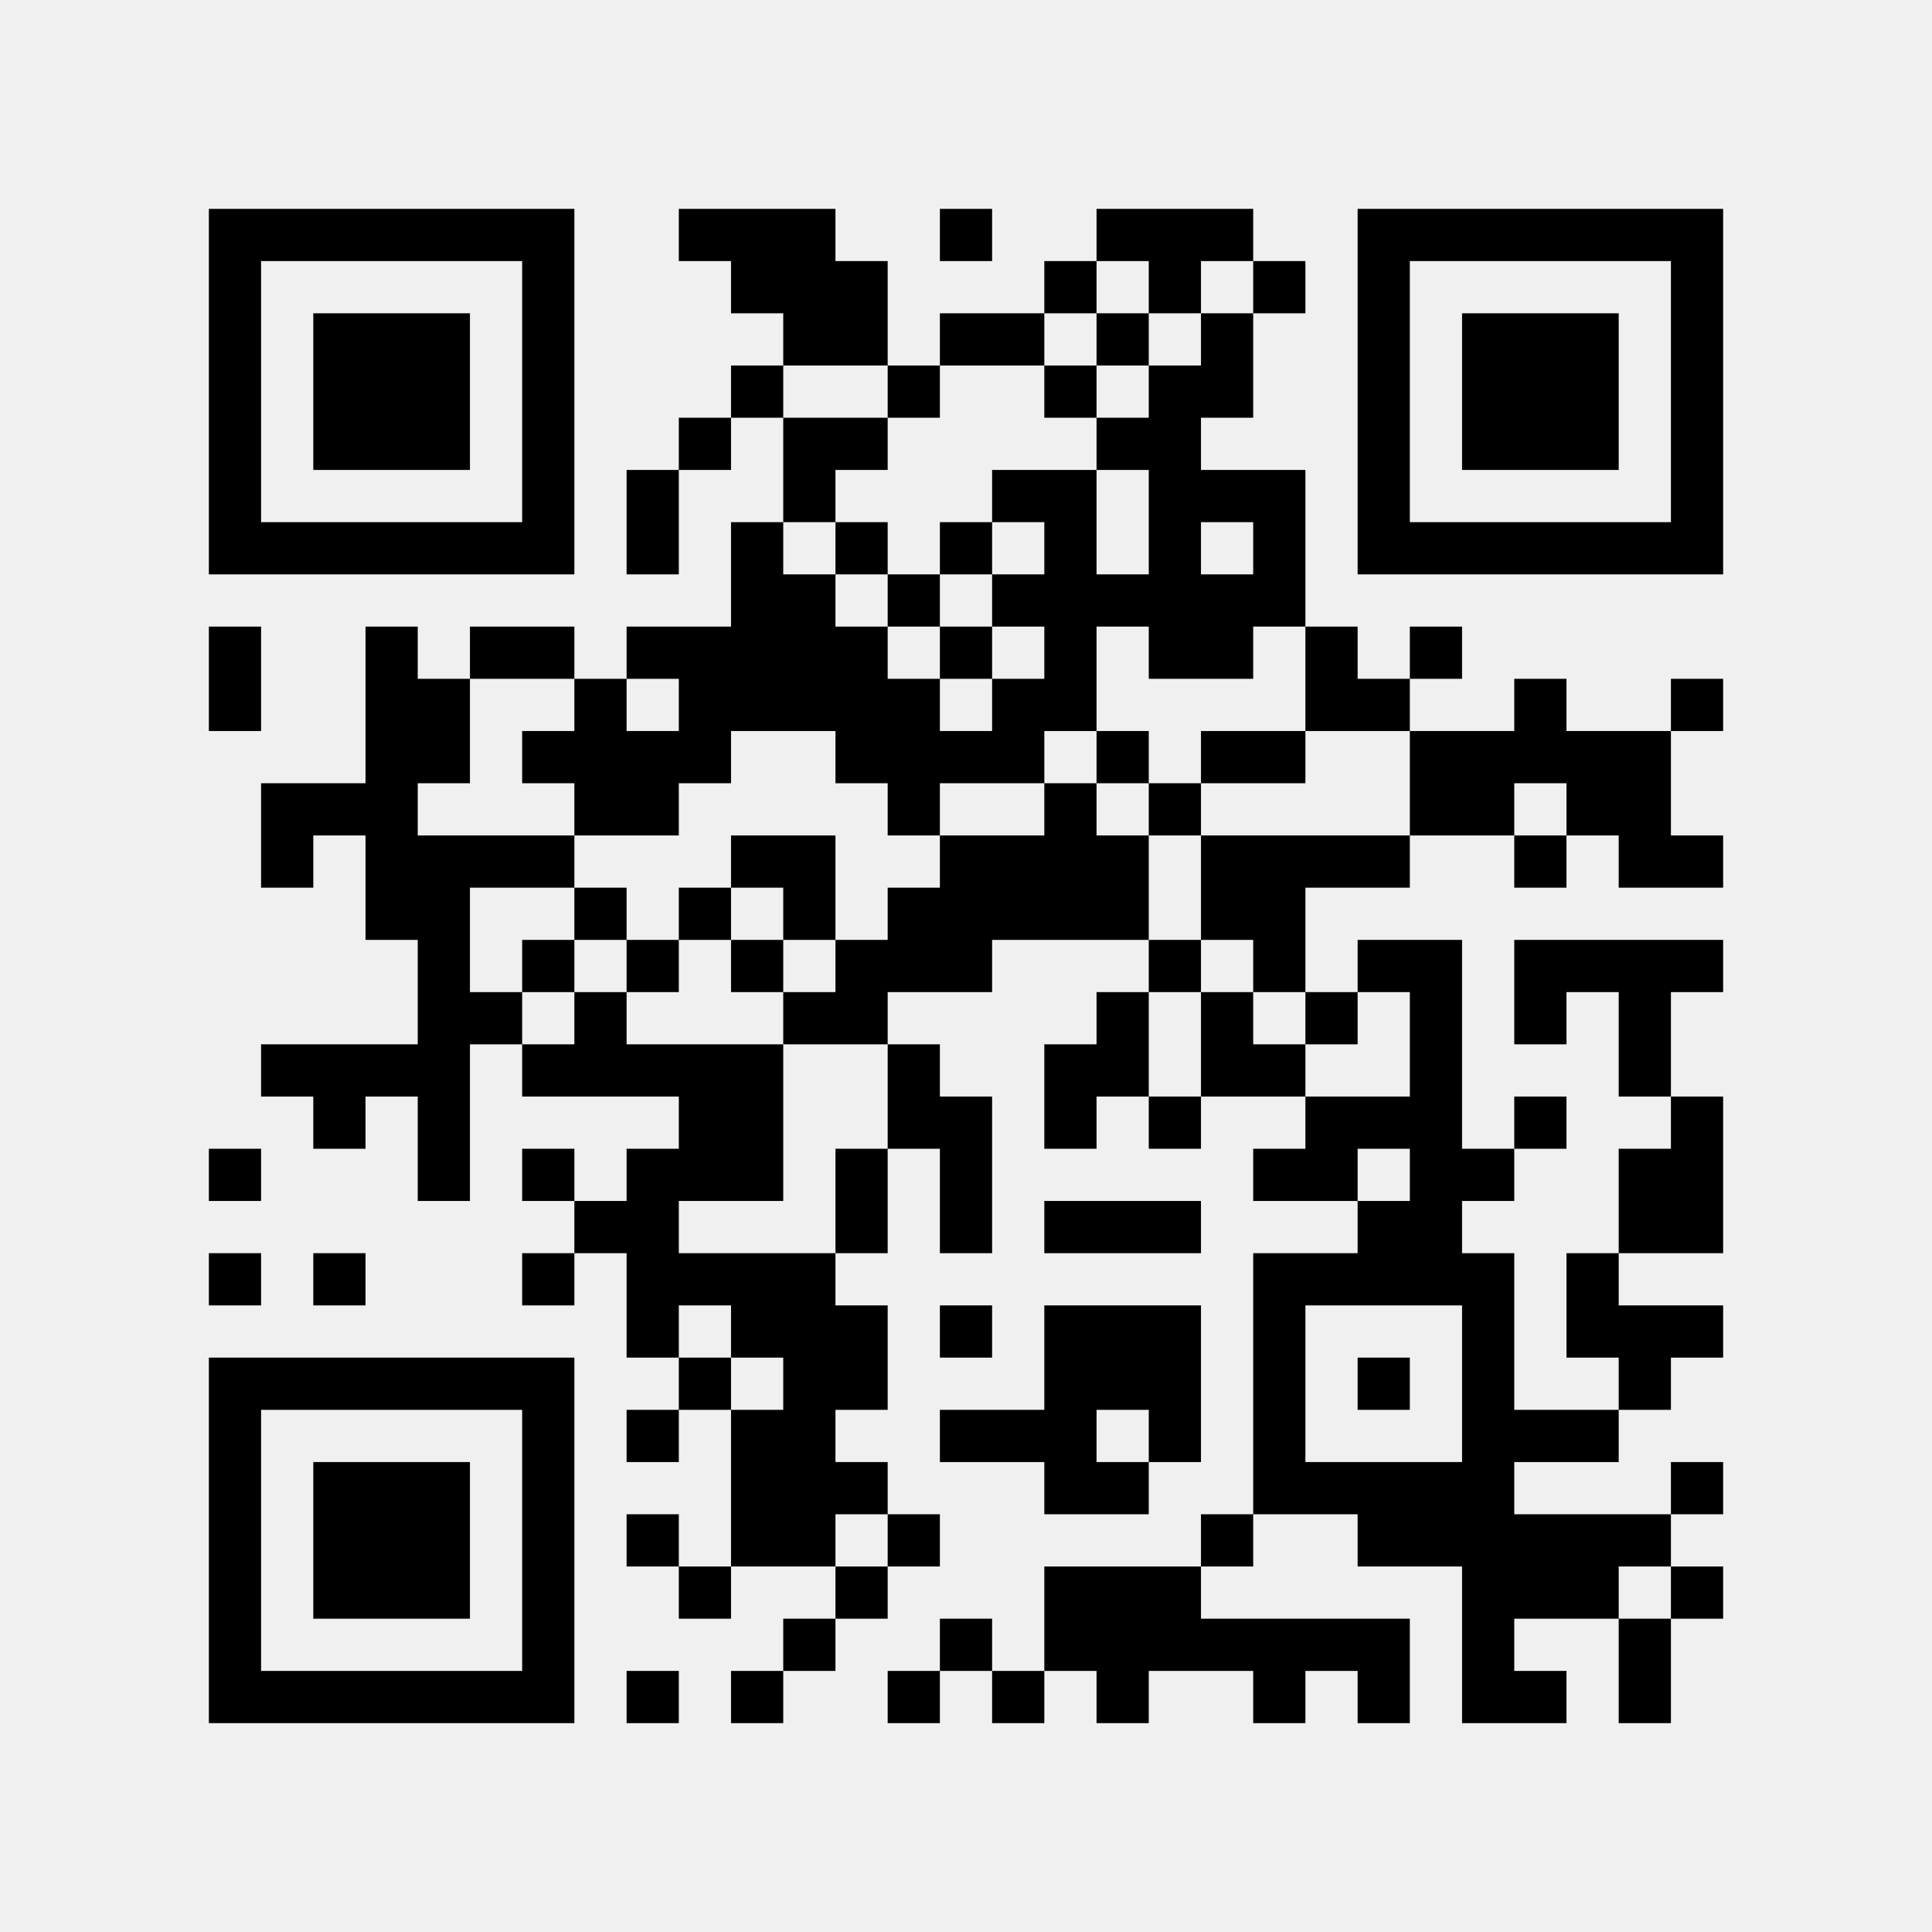
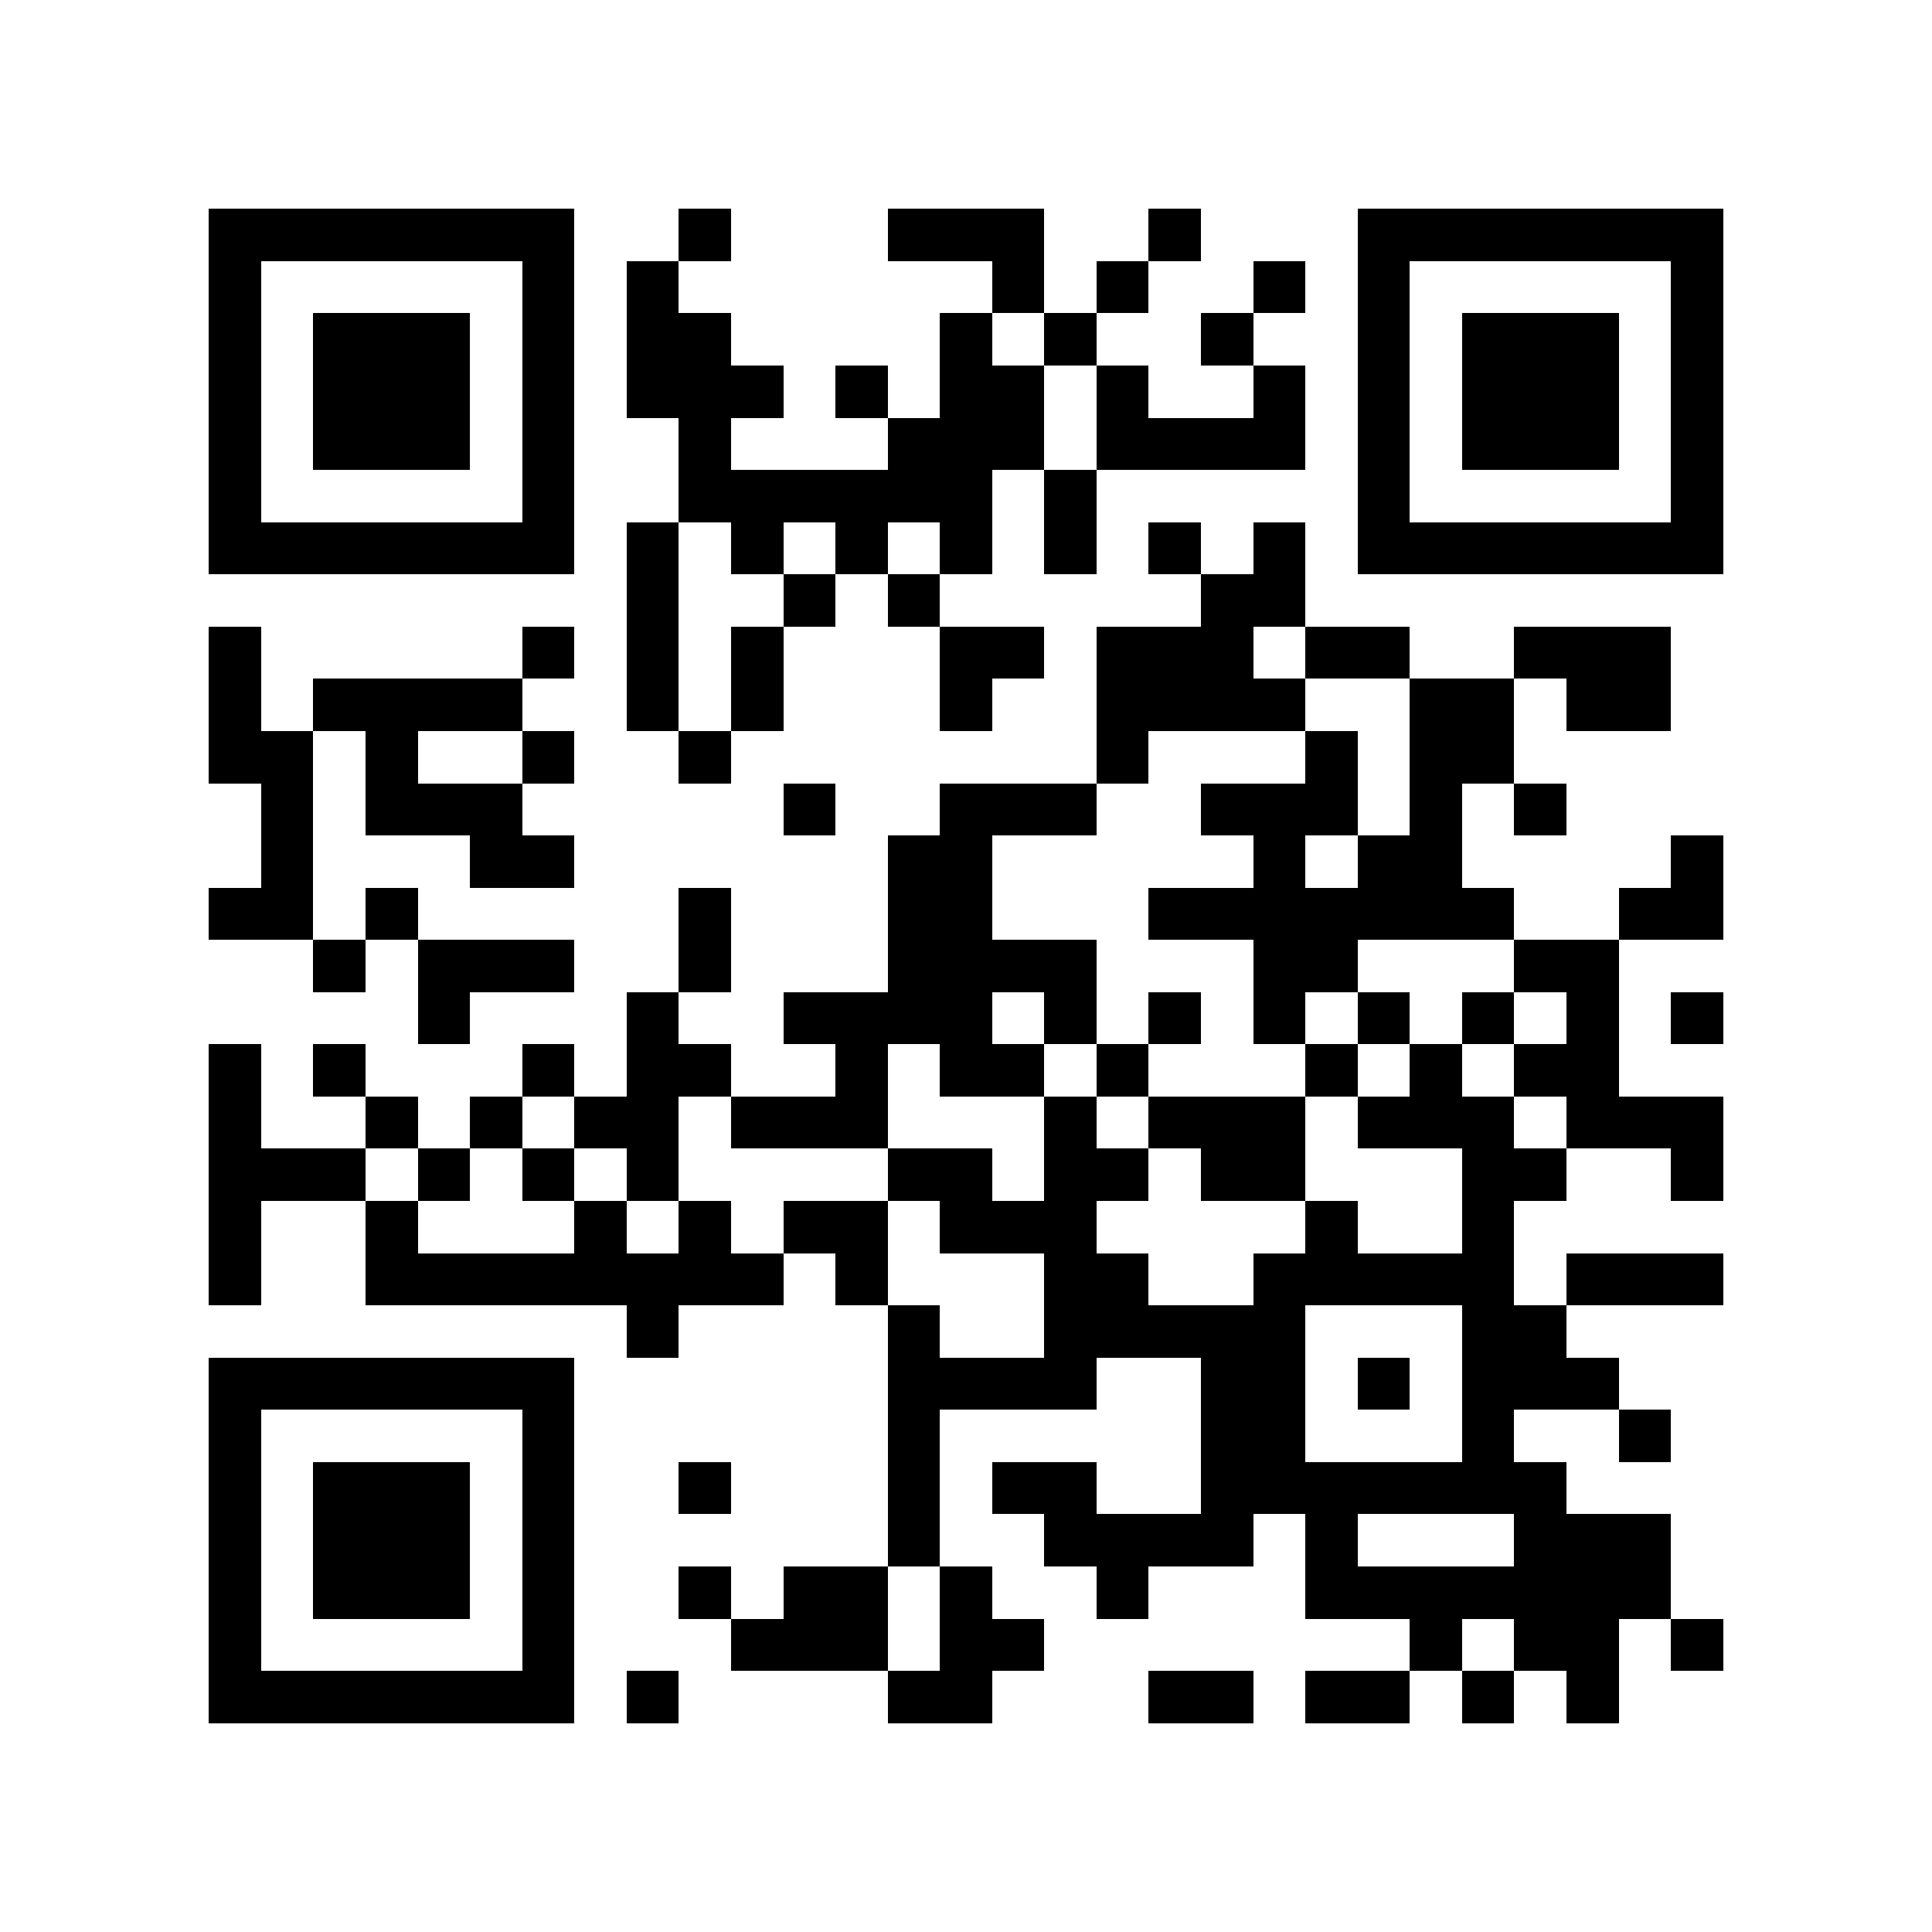
- <svg xmlns="http://www.w3.org/2000/svg" width="29.6mm" height="29.6mm" version="1.1" viewBox="0 0 29.6 29.6">
-   <path d="M3.2,3.2H4V4H3.2zM4,3.2H4.8V4H4zM4.8,3.2H5.6V4H4.8zM5.6,3.2H6.4V4H5.6zM6.4,3.2H7.2V4H6.4zM7.2,3.2H8V4H7.2zM8,3.2H8.8V4H8zM10.4,3.2H11.2V4H10.4zM11.2,3.2H12V4H11.2zM12,3.2H12.8V4H12zM14.4,3.2H15.2V4H14.4zM16.8,3.2H17.6V4H16.8zM17.6,3.2H18.4V4H17.6zM18.4,3.2H19.2V4H18.4zM20.8,3.2H21.6V4H20.8zM21.6,3.2H22.4V4H21.6zM22.4,3.2H23.2V4H22.4zM23.2,3.2H24V4H23.2zM24,3.2H24.8V4H24zM24.8,3.2H25.6V4H24.8zM25.6,3.2H26.4V4H25.6zM3.2,4H4V4.8H3.2zM8,4H8.8V4.8H8zM11.2,4H12V4.8H11.2zM12,4H12.8V4.8H12zM12.8,4H13.6V4.8H12.8zM16,4H16.8V4.8H16zM17.6,4H18.4V4.8H17.6zM19.2,4H20V4.8H19.2zM20.8,4H21.6V4.8H20.8zM25.6,4H26.4V4.8H25.6zM3.2,4.8H4V5.6H3.2zM4.8,4.8H5.6V5.6H4.8zM5.6,4.8H6.4V5.6H5.6zM6.4,4.8H7.2V5.6H6.4zM8,4.8H8.8V5.6H8zM12,4.8H12.8V5.6H12zM12.8,4.8H13.6V5.6H12.8zM14.4,4.8H15.2V5.6H14.4zM15.2,4.8H16V5.6H15.2zM16.8,4.8H17.6V5.6H16.8zM18.4,4.8H19.2V5.6H18.4zM20.8,4.8H21.6V5.6H20.8zM22.4,4.8H23.2V5.6H22.4zM23.2,4.8H24V5.6H23.2zM24,4.8H24.8V5.6H24zM25.6,4.8H26.4V5.6H25.6zM3.2,5.6H4V6.4H3.2zM4.8,5.6H5.6V6.4H4.8zM5.6,5.6H6.4V6.4H5.6zM6.4,5.6H7.2V6.4H6.4zM8,5.6H8.8V6.4H8zM11.2,5.6H12V6.4H11.2zM13.6,5.6H14.4V6.4H13.6zM16,5.6H16.8V6.4H16zM17.6,5.6H18.4V6.4H17.6zM18.4,5.6H19.2V6.4H18.4zM20.8,5.6H21.6V6.4H20.8zM22.4,5.6H23.2V6.4H22.4zM23.2,5.6H24V6.4H23.2zM24,5.6H24.8V6.4H24zM25.6,5.6H26.4V6.4H25.6zM3.2,6.4H4V7.2H3.2zM4.8,6.4H5.6V7.2H4.8zM5.6,6.4H6.4V7.2H5.6zM6.4,6.4H7.2V7.2H6.4zM8,6.4H8.8V7.2H8zM10.4,6.4H11.2V7.2H10.4zM12,6.4H12.8V7.2H12zM12.8,6.4H13.6V7.2H12.8zM16.8,6.4H17.6V7.2H16.8zM17.6,6.4H18.4V7.2H17.6zM20.8,6.4H21.6V7.2H20.8zM22.4,6.4H23.2V7.2H22.4zM23.2,6.4H24V7.2H23.2zM24,6.4H24.8V7.2H24zM25.6,6.4H26.4V7.2H25.6zM3.2,7.2H4V8H3.2zM8,7.2H8.8V8H8zM9.6,7.2H10.4V8H9.6zM12,7.2H12.8V8H12zM15.2,7.2H16V8H15.2zM16,7.2H16.8V8H16zM17.6,7.2H18.4V8H17.6zM18.4,7.2H19.2V8H18.4zM19.2,7.2H20V8H19.2zM20.8,7.2H21.6V8H20.8zM25.6,7.2H26.4V8H25.6zM3.2,8H4V8.8H3.2zM4,8H4.8V8.8H4zM4.8,8H5.6V8.8H4.8zM5.6,8H6.4V8.8H5.6zM6.4,8H7.2V8.8H6.4zM7.2,8H8V8.8H7.2zM8,8H8.8V8.8H8zM9.6,8H10.4V8.8H9.6zM11.2,8H12V8.8H11.2zM12.8,8H13.6V8.8H12.8zM14.4,8H15.2V8.8H14.4zM16,8H16.8V8.8H16zM17.6,8H18.4V8.8H17.6zM19.2,8H20V8.8H19.2zM20.8,8H21.6V8.8H20.8zM21.6,8H22.4V8.8H21.6zM22.4,8H23.2V8.8H22.4zM23.2,8H24V8.8H23.2zM24,8H24.8V8.8H24zM24.8,8H25.6V8.8H24.8zM25.6,8H26.4V8.8H25.6zM11.2,8.8H12V9.6H11.2zM12,8.8H12.8V9.6H12zM13.6,8.8H14.4V9.6H13.6zM15.2,8.8H16V9.6H15.2zM16,8.8H16.8V9.6H16zM16.8,8.8H17.6V9.6H16.8zM17.6,8.8H18.4V9.6H17.6zM18.4,8.8H19.2V9.6H18.4zM19.2,8.8H20V9.6H19.2zM3.2,9.6H4V10.4H3.2zM5.6,9.6H6.4V10.4H5.6zM7.2,9.6H8V10.4H7.2zM8,9.6H8.8V10.4H8zM9.6,9.6H10.4V10.4H9.6zM10.4,9.6H11.2V10.4H10.4zM11.2,9.6H12V10.4H11.2zM12,9.6H12.8V10.4H12zM12.8,9.6H13.6V10.4H12.8zM14.4,9.6H15.2V10.4H14.4zM16,9.6H16.8V10.4H16zM17.6,9.6H18.4V10.4H17.6zM18.4,9.6H19.2V10.4H18.4zM20,9.6H20.8V10.4H20zM21.6,9.6H22.4V10.4H21.6zM3.2,10.4H4V11.2H3.2zM5.6,10.4H6.4V11.2H5.6zM6.4,10.4H7.2V11.2H6.4zM8.8,10.4H9.6V11.2H8.8zM10.4,10.4H11.2V11.2H10.4zM11.2,10.4H12V11.2H11.2zM12,10.4H12.8V11.2H12zM12.8,10.4H13.6V11.2H12.8zM13.6,10.4H14.4V11.2H13.6zM15.2,10.4H16V11.2H15.2zM16,10.4H16.8V11.2H16zM20,10.4H20.8V11.2H20zM20.8,10.4H21.6V11.2H20.8zM23.2,10.4H24V11.2H23.2zM25.6,10.4H26.4V11.2H25.6zM5.6,11.2H6.4V12H5.6zM6.4,11.2H7.2V12H6.4zM8,11.2H8.8V12H8zM8.8,11.2H9.6V12H8.8zM9.6,11.2H10.4V12H9.6zM10.4,11.2H11.2V12H10.4zM12.8,11.2H13.6V12H12.8zM13.6,11.2H14.4V12H13.6zM14.4,11.2H15.2V12H14.4zM15.2,11.2H16V12H15.2zM16.8,11.2H17.6V12H16.8zM18.4,11.2H19.2V12H18.4zM19.2,11.2H20V12H19.2zM21.6,11.2H22.4V12H21.6zM22.4,11.2H23.2V12H22.4zM23.2,11.2H24V12H23.2zM24,11.2H24.8V12H24zM24.8,11.2H25.6V12H24.8zM4,12H4.8V12.8H4zM4.8,12H5.6V12.8H4.8zM5.6,12H6.4V12.8H5.6zM8.8,12H9.6V12.8H8.8zM9.6,12H10.4V12.8H9.6zM13.6,12H14.4V12.8H13.6zM16,12H16.8V12.8H16zM17.6,12H18.4V12.8H17.6zM21.6,12H22.4V12.8H21.6zM22.4,12H23.2V12.8H22.4zM24,12H24.8V12.8H24zM24.8,12H25.6V12.8H24.8zM4,12.8H4.8V13.6H4zM5.6,12.8H6.4V13.6H5.6zM6.4,12.8H7.2V13.6H6.4zM7.2,12.8H8V13.6H7.2zM8,12.8H8.8V13.6H8zM11.2,12.8H12V13.6H11.2zM12,12.8H12.8V13.6H12zM14.4,12.8H15.2V13.6H14.4zM15.2,12.8H16V13.6H15.2zM16,12.8H16.8V13.6H16zM16.8,12.8H17.6V13.6H16.8zM18.4,12.8H19.2V13.6H18.4zM19.2,12.8H20V13.6H19.2zM20,12.8H20.8V13.6H20zM20.8,12.8H21.6V13.6H20.8zM23.2,12.8H24V13.6H23.2zM24.8,12.8H25.6V13.6H24.8zM25.6,12.8H26.4V13.6H25.6zM5.6,13.6H6.4V14.4H5.6zM6.4,13.6H7.2V14.4H6.4zM8.8,13.6H9.6V14.4H8.8zM10.4,13.6H11.2V14.4H10.4zM12,13.6H12.8V14.4H12zM13.6,13.6H14.4V14.4H13.6zM14.4,13.6H15.2V14.4H14.4zM15.2,13.6H16V14.4H15.2zM16,13.6H16.8V14.4H16zM16.8,13.6H17.6V14.4H16.8zM18.4,13.6H19.2V14.4H18.4zM19.2,13.6H20V14.4H19.2zM6.4,14.4H7.2V15.2H6.4zM8,14.4H8.8V15.2H8zM9.6,14.4H10.4V15.2H9.6zM11.2,14.4H12V15.2H11.2zM12.8,14.4H13.6V15.2H12.8zM13.6,14.4H14.4V15.2H13.6zM14.4,14.4H15.2V15.2H14.4zM17.6,14.4H18.4V15.2H17.6zM19.2,14.4H20V15.2H19.2zM20.8,14.4H21.6V15.2H20.8zM21.6,14.4H22.4V15.2H21.6zM23.2,14.4H24V15.2H23.2zM24,14.4H24.8V15.2H24zM24.8,14.4H25.6V15.2H24.8zM25.6,14.4H26.4V15.2H25.6zM6.4,15.2H7.2V16H6.4zM7.2,15.2H8V16H7.2zM8.8,15.2H9.6V16H8.8zM12,15.2H12.8V16H12zM12.8,15.2H13.6V16H12.8zM16.8,15.2H17.6V16H16.8zM18.4,15.2H19.2V16H18.4zM20,15.2H20.8V16H20zM21.6,15.2H22.4V16H21.6zM23.2,15.2H24V16H23.2zM24.8,15.2H25.6V16H24.8zM4,16H4.8V16.8H4zM4.8,16H5.6V16.8H4.8zM5.6,16H6.4V16.8H5.6zM6.4,16H7.2V16.8H6.4zM8,16H8.8V16.8H8zM8.8,16H9.6V16.8H8.8zM9.6,16H10.4V16.8H9.6zM10.4,16H11.2V16.8H10.4zM11.2,16H12V16.8H11.2zM13.6,16H14.4V16.8H13.6zM16,16H16.8V16.8H16zM16.8,16H17.6V16.8H16.8zM18.4,16H19.2V16.8H18.4zM19.2,16H20V16.8H19.2zM21.6,16H22.4V16.8H21.6zM24.8,16H25.6V16.8H24.8zM4.8,16.8H5.6V17.6H4.8zM6.4,16.8H7.2V17.6H6.4zM10.4,16.8H11.2V17.6H10.4zM11.2,16.8H12V17.6H11.2zM13.6,16.8H14.4V17.6H13.6zM14.4,16.8H15.2V17.6H14.4zM16,16.8H16.8V17.6H16zM17.6,16.8H18.4V17.6H17.6zM20,16.8H20.8V17.6H20zM20.8,16.8H21.6V17.6H20.8zM21.6,16.8H22.4V17.6H21.6zM23.2,16.8H24V17.6H23.2zM25.6,16.8H26.4V17.6H25.6zM3.2,17.6H4V18.4H3.2zM6.4,17.6H7.2V18.4H6.4zM8,17.6H8.8V18.4H8zM9.6,17.6H10.4V18.4H9.6zM10.4,17.6H11.2V18.4H10.4zM11.2,17.6H12V18.4H11.2zM12.8,17.6H13.6V18.4H12.8zM14.4,17.6H15.2V18.4H14.4zM19.2,17.6H20V18.4H19.2zM20,17.6H20.8V18.4H20zM21.6,17.6H22.4V18.4H21.6zM22.4,17.6H23.2V18.4H22.4zM24.8,17.6H25.6V18.4H24.8zM25.6,17.6H26.4V18.4H25.6zM8.8,18.4H9.6V19.2H8.8zM9.6,18.4H10.4V19.2H9.6zM12.8,18.4H13.6V19.2H12.8zM14.4,18.4H15.2V19.2H14.4zM16,18.4H16.8V19.2H16zM16.8,18.4H17.6V19.2H16.8zM17.6,18.4H18.4V19.2H17.6zM20.8,18.4H21.6V19.2H20.8zM21.6,18.4H22.4V19.2H21.6zM24.8,18.4H25.6V19.2H24.8zM25.6,18.4H26.4V19.2H25.6zM3.2,19.2H4V20H3.2zM4.8,19.2H5.6V20H4.8zM8,19.2H8.8V20H8zM9.6,19.2H10.4V20H9.6zM10.4,19.2H11.2V20H10.4zM11.2,19.2H12V20H11.2zM12,19.2H12.8V20H12zM19.2,19.2H20V20H19.2zM20,19.2H20.8V20H20zM20.8,19.2H21.6V20H20.8zM21.6,19.2H22.4V20H21.6zM22.4,19.2H23.2V20H22.4zM24,19.2H24.8V20H24zM9.6,20H10.4V20.8H9.6zM11.2,20H12V20.8H11.2zM12,20H12.8V20.8H12zM12.8,20H13.6V20.8H12.8zM14.4,20H15.2V20.8H14.4zM16,20H16.8V20.8H16zM16.8,20H17.6V20.8H16.8zM17.6,20H18.4V20.8H17.6zM19.2,20H20V20.8H19.2zM22.4,20H23.2V20.8H22.4zM24,20H24.8V20.8H24zM24.8,20H25.6V20.8H24.8zM25.6,20H26.4V20.8H25.6zM3.2,20.8H4V21.6H3.2zM4,20.8H4.8V21.6H4zM4.8,20.8H5.6V21.6H4.8zM5.6,20.8H6.4V21.6H5.6zM6.4,20.8H7.2V21.6H6.4zM7.2,20.8H8V21.6H7.2zM8,20.8H8.8V21.6H8zM10.4,20.8H11.2V21.6H10.4zM12,20.8H12.8V21.6H12zM12.8,20.8H13.6V21.6H12.8zM16,20.8H16.8V21.6H16zM16.8,20.8H17.6V21.6H16.8zM17.6,20.8H18.4V21.6H17.6zM19.2,20.8H20V21.6H19.2zM20.8,20.8H21.6V21.6H20.8zM22.4,20.8H23.2V21.6H22.4zM24.8,20.8H25.6V21.6H24.8zM3.2,21.6H4V22.4H3.2zM8,21.6H8.8V22.4H8zM9.6,21.6H10.4V22.4H9.6zM11.2,21.6H12V22.4H11.2zM12,21.6H12.8V22.4H12zM14.4,21.6H15.2V22.4H14.4zM15.2,21.6H16V22.4H15.2zM16,21.6H16.8V22.4H16zM17.6,21.6H18.4V22.4H17.6zM19.2,21.6H20V22.4H19.2zM22.4,21.6H23.2V22.4H22.4zM23.2,21.6H24V22.4H23.2zM24,21.6H24.8V22.4H24zM3.2,22.4H4V23.2H3.2zM4.8,22.4H5.6V23.2H4.8zM5.6,22.4H6.4V23.2H5.6zM6.4,22.4H7.2V23.2H6.4zM8,22.4H8.8V23.2H8zM11.2,22.4H12V23.2H11.2zM12,22.4H12.8V23.2H12zM12.8,22.4H13.6V23.2H12.8zM16,22.4H16.8V23.2H16zM16.8,22.4H17.6V23.2H16.8zM19.2,22.4H20V23.2H19.2zM20,22.4H20.8V23.2H20zM20.8,22.4H21.6V23.2H20.8zM21.6,22.4H22.4V23.2H21.6zM22.4,22.4H23.2V23.2H22.4zM25.6,22.4H26.4V23.2H25.6zM3.2,23.2H4V24H3.2zM4.8,23.2H5.6V24H4.8zM5.6,23.2H6.4V24H5.6zM6.4,23.2H7.2V24H6.4zM8,23.2H8.8V24H8zM9.6,23.2H10.4V24H9.6zM11.2,23.2H12V24H11.2zM12,23.2H12.8V24H12zM13.6,23.2H14.4V24H13.6zM18.4,23.2H19.2V24H18.4zM20.8,23.2H21.6V24H20.8zM21.6,23.2H22.4V24H21.6zM22.4,23.2H23.2V24H22.4zM23.2,23.2H24V24H23.2zM24,23.2H24.8V24H24zM24.8,23.2H25.6V24H24.8zM3.2,24H4V24.8H3.2zM4.8,24H5.6V24.8H4.8zM5.6,24H6.4V24.8H5.6zM6.4,24H7.2V24.8H6.4zM8,24H8.8V24.8H8zM10.4,24H11.2V24.8H10.4zM12.8,24H13.6V24.8H12.8zM16,24H16.8V24.8H16zM16.8,24H17.6V24.8H16.8zM17.6,24H18.4V24.8H17.6zM22.4,24H23.2V24.8H22.4zM23.2,24H24V24.8H23.2zM24,24H24.8V24.8H24zM25.6,24H26.4V24.8H25.6zM3.2,24.8H4V25.6H3.2zM8,24.8H8.8V25.6H8zM12,24.8H12.8V25.6H12zM14.4,24.8H15.2V25.6H14.4zM16,24.8H16.8V25.6H16zM16.8,24.8H17.6V25.6H16.8zM17.6,24.8H18.4V25.6H17.6zM18.4,24.8H19.2V25.6H18.4zM19.2,24.8H20V25.6H19.2zM20,24.8H20.8V25.6H20zM20.8,24.8H21.6V25.6H20.8zM22.4,24.8H23.2V25.6H22.4zM24.8,24.8H25.6V25.6H24.8zM3.2,25.6H4V26.4H3.2zM4,25.6H4.8V26.4H4zM4.8,25.6H5.6V26.4H4.8zM5.6,25.6H6.4V26.4H5.6zM6.4,25.6H7.2V26.4H6.4zM7.2,25.6H8V26.4H7.2zM8,25.6H8.8V26.4H8zM9.6,25.6H10.4V26.4H9.6zM11.2,25.6H12V26.4H11.2zM13.6,25.6H14.4V26.4H13.6zM15.2,25.6H16V26.4H15.2zM16.8,25.6H17.6V26.4H16.8zM19.2,25.6H20V26.4H19.2zM20.8,25.6H21.6V26.4H20.8zM22.4,25.6H23.2V26.4H22.4zM23.2,25.6H24V26.4H23.2zM24.8,25.6H25.6V26.4H24.8z" id="qr-path" fill="#000000" fill-opacity="1" fill-rule="nonzero" stroke="none" />
+ <svg xmlns="http://www.w3.org/2000/svg" viewBox="0 0 37 37" shape-rendering="crispEdges">
+   <path fill="#ffffff" d="M0 0h37v37H0z" />
+   <path stroke="#000000" d="M4 4.5h7m2 0h1m3 0h3m2 0h1m3 0h7M4 5.5h1m5 0h1m1 0h1m6 0h1m1 0h1m2 0h1m1 0h1m5 0h1M4 6.5h1m1 0h3m1 0h1m1 0h2m4 0h1m1 0h1m2 0h1m2 0h1m1 0h3m1 0h1M4 7.5h1m1 0h3m1 0h1m1 0h3m1 0h1m1 0h2m1 0h1m2 0h1m1 0h1m1 0h3m1 0h1M4 8.5h1m1 0h3m1 0h1m2 0h1m3 0h3m1 0h4m1 0h1m1 0h3m1 0h1M4 9.5h1m5 0h1m2 0h6m1 0h1m5 0h1m5 0h1M4 10.5h7m1 0h1m1 0h1m1 0h1m1 0h1m1 0h1m1 0h1m1 0h1m1 0h7M12 11.5h1m2 0h1m1 0h1m5 0h2M4 12.5h1m5 0h1m1 0h1m1 0h1m3 0h2m1 0h3m1 0h2m2 0h3M4 13.5h1m1 0h4m2 0h1m1 0h1m3 0h1m2 0h4m2 0h2m1 0h2M4 14.5h2m1 0h1m2 0h1m2 0h1m7 0h1m3 0h1m1 0h2M5 15.5h1m1 0h3m5 0h1m2 0h3m2 0h3m1 0h1m1 0h1M5 16.5h1m3 0h2m6 0h2m5 0h1m1 0h2m4 0h1M4 17.5h2m1 0h1m5 0h1m3 0h2m3 0h7m2 0h2M6 18.5h1m1 0h3m2 0h1m3 0h4m3 0h2m3 0h2M8 19.5h1m3 0h1m2 0h4m1 0h1m1 0h1m1 0h1m1 0h1m1 0h1m1 0h1m1 0h1M4 20.5h1m1 0h1m3 0h1m1 0h2m2 0h1m1 0h2m1 0h1m3 0h1m1 0h1m1 0h2M4 21.5h1m2 0h1m1 0h1m1 0h2m1 0h3m3 0h1m1 0h3m1 0h3m1 0h3M4 22.5h3m1 0h1m1 0h1m1 0h1m4 0h2m1 0h2m1 0h2m3 0h2m2 0h1M4 23.5h1m2 0h1m3 0h1m1 0h1m1 0h2m1 0h3m4 0h1m2 0h1M4 24.5h1m2 0h8m1 0h1m3 0h2m2 0h5m1 0h3M12 25.5h1m4 0h1m2 0h5m3 0h2M4 26.5h7m6 0h4m2 0h2m1 0h1m1 0h3M4 27.5h1m5 0h1m6 0h1m5 0h2m3 0h1m2 0h1M4 28.5h1m1 0h3m1 0h1m2 0h1m3 0h1m1 0h2m2 0h7M4 29.5h1m1 0h3m1 0h1m6 0h1m2 0h4m1 0h1m3 0h3M4 30.5h1m1 0h3m1 0h1m2 0h1m1 0h2m1 0h1m2 0h1m3 0h7M4 31.5h1m5 0h1m3 0h3m1 0h2m7 0h1m1 0h2m1 0h1M4 32.5h7m1 0h1m4 0h2m3 0h2m1 0h2m1 0h1m1 0h1" />
</svg>
